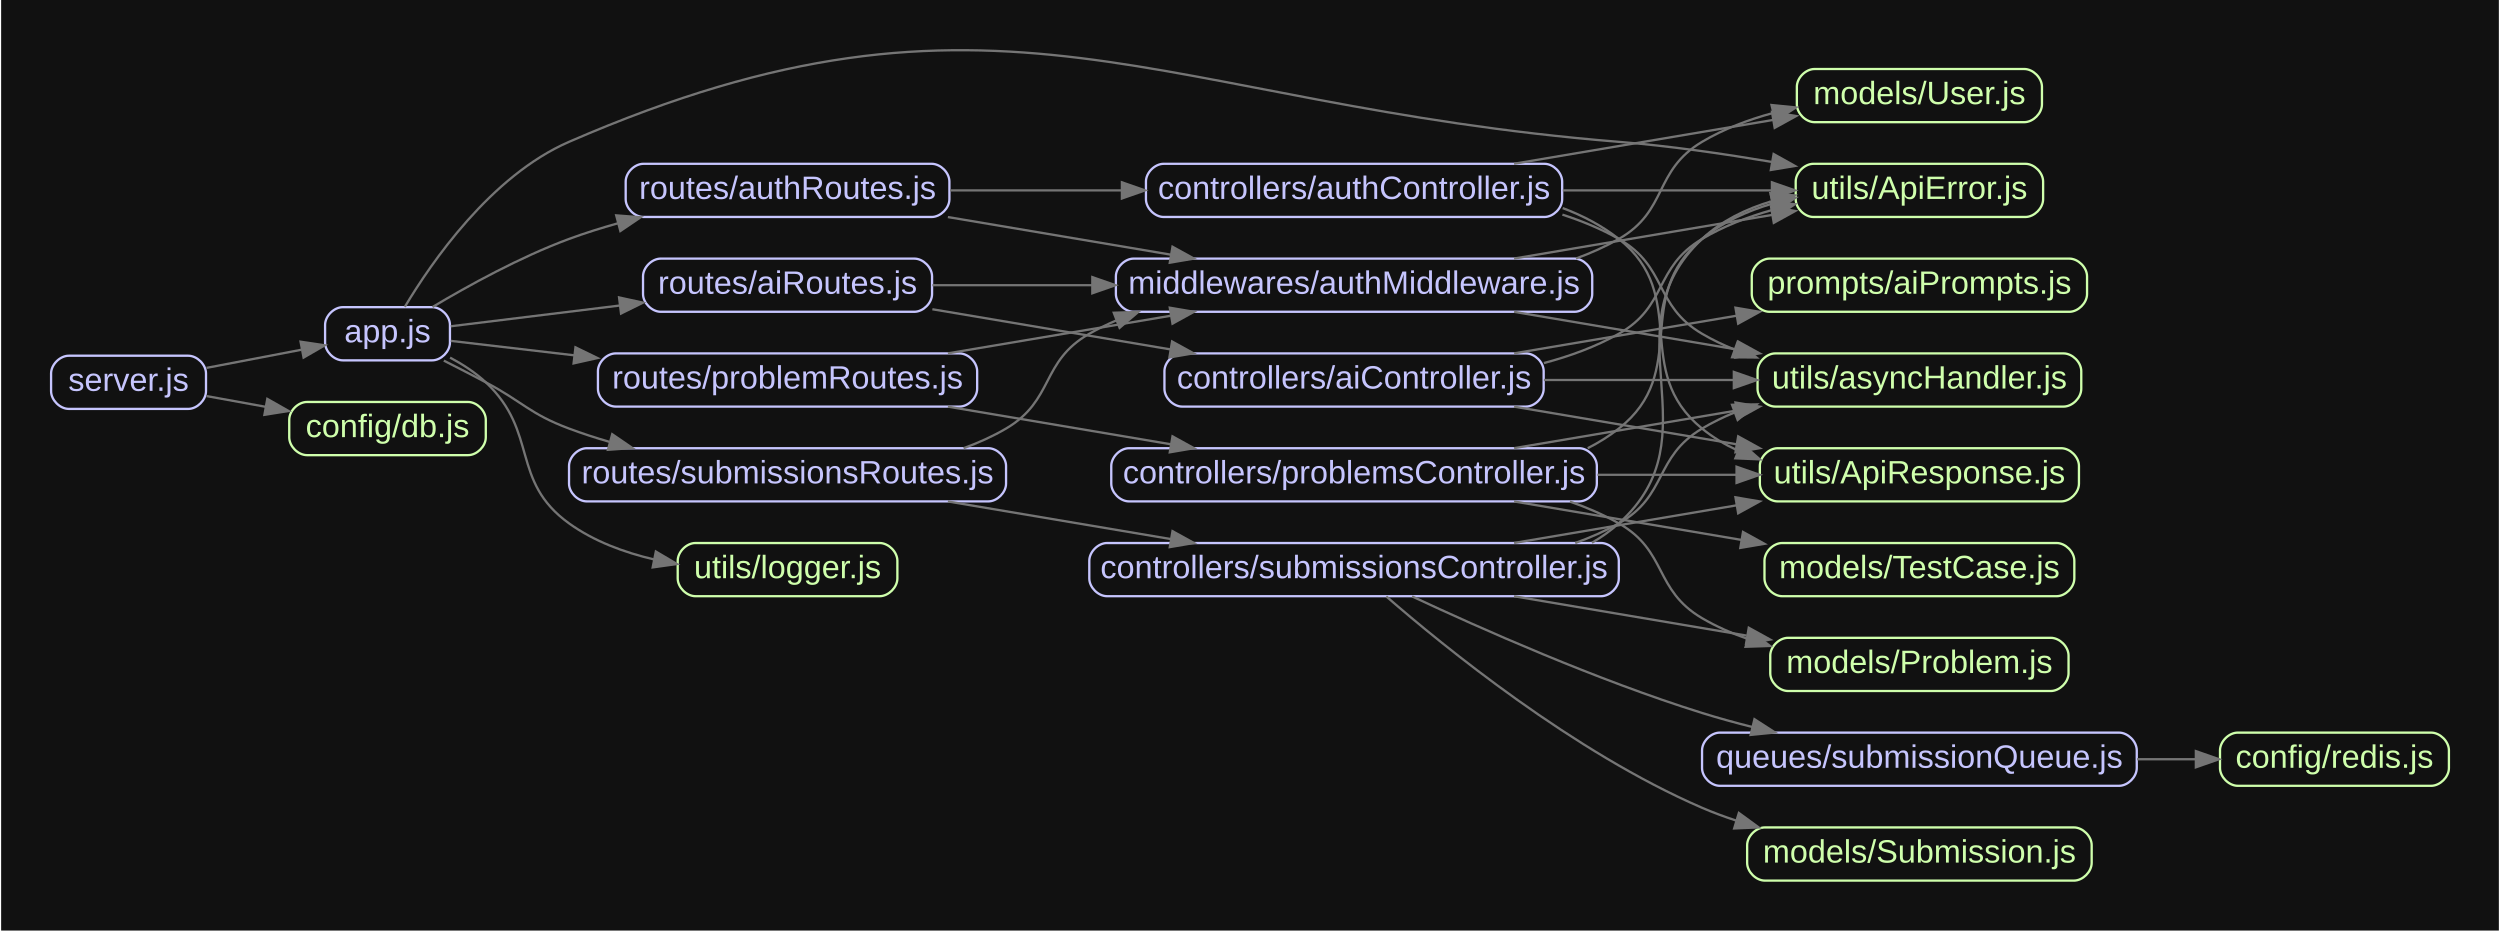
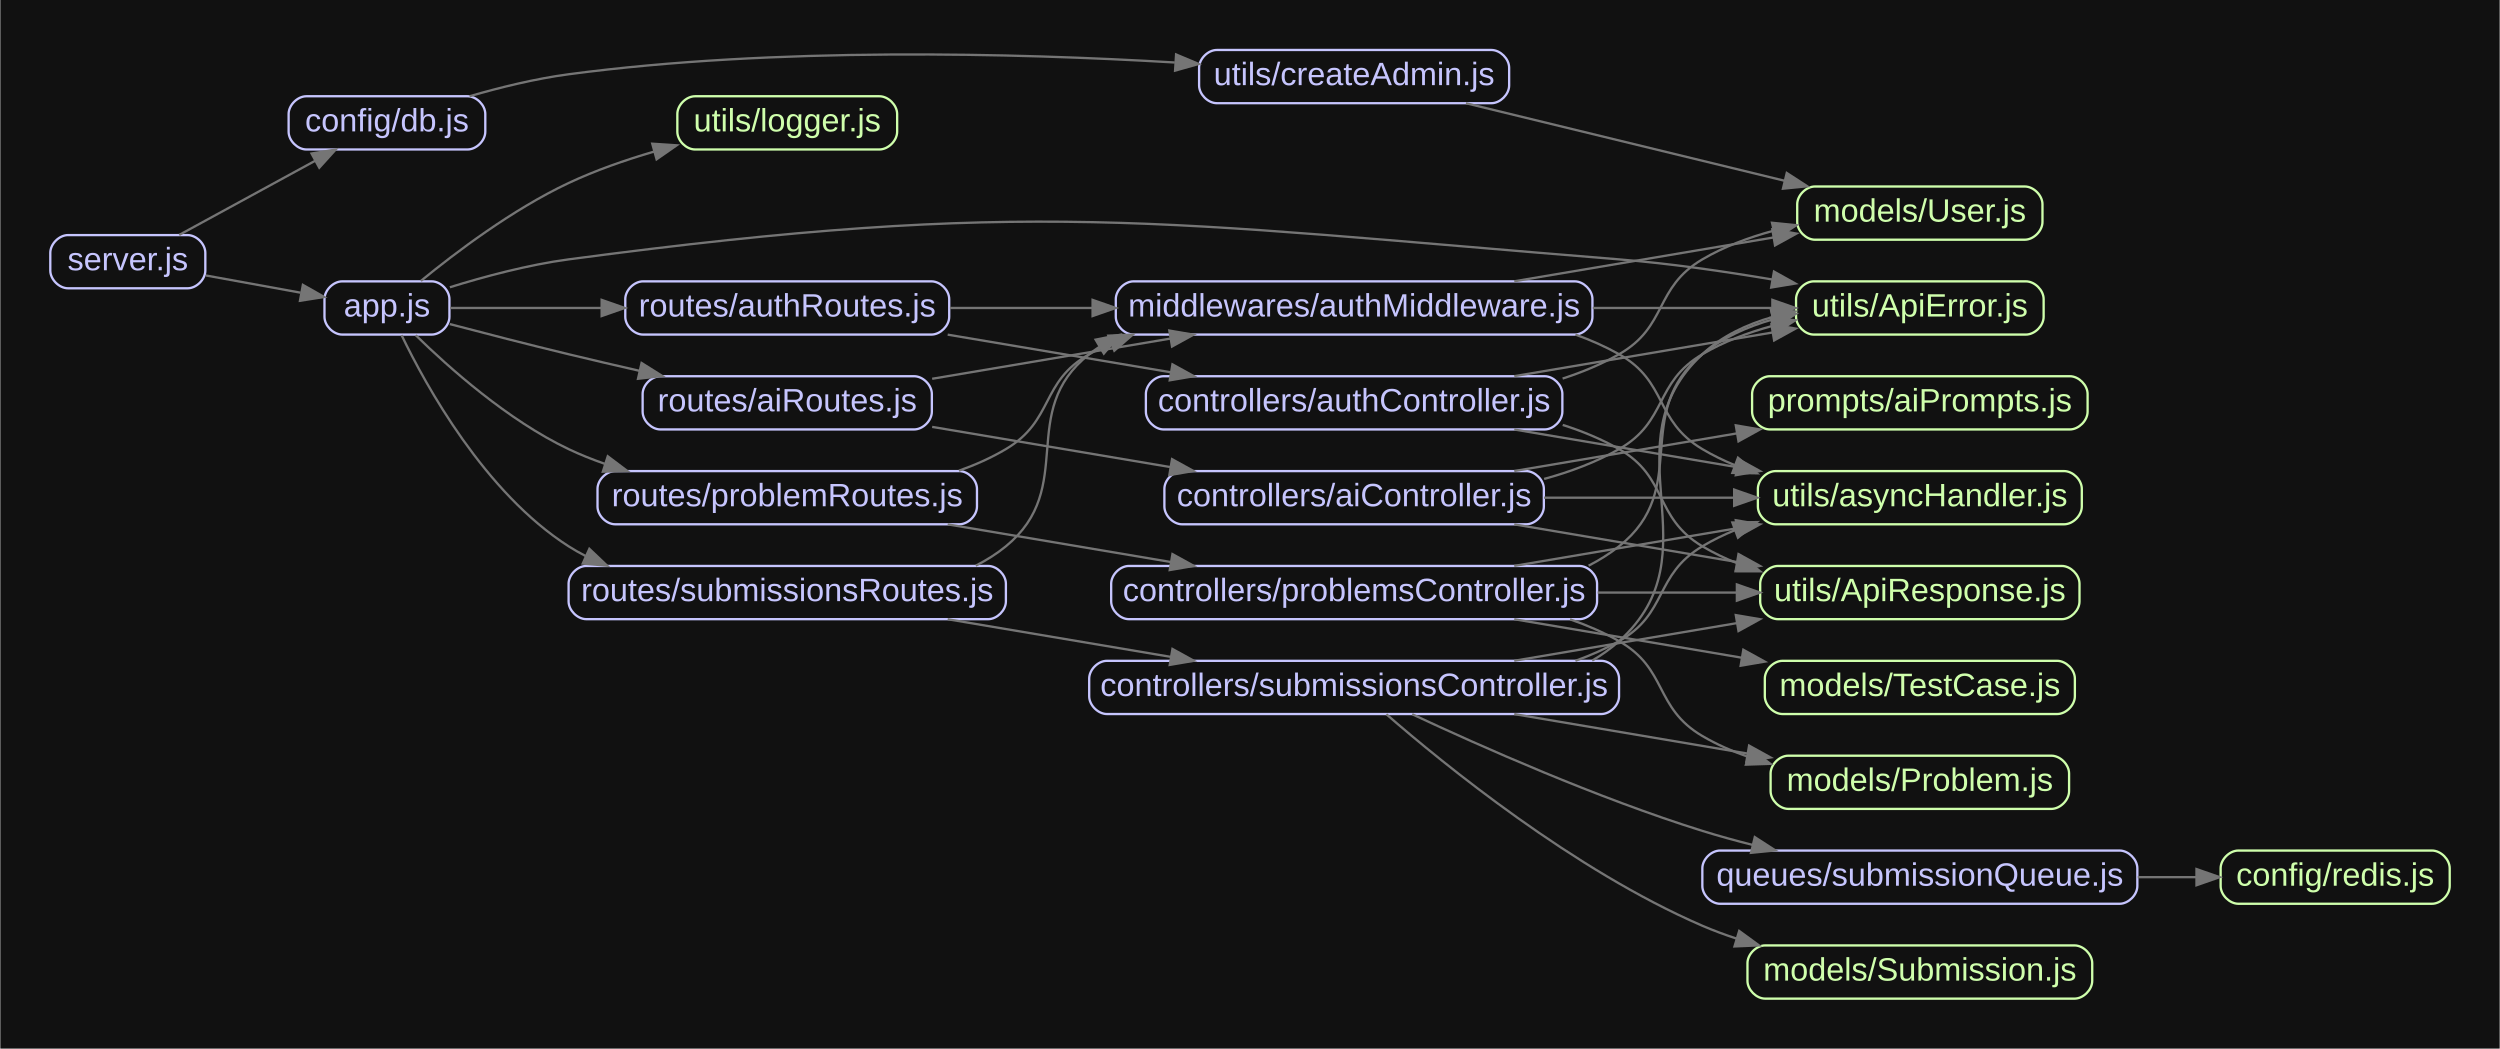
- <svg xmlns="http://www.w3.org/2000/svg" width="1080pt" height="402pt" viewBox="0.00 0.00 1080.20 402.44">
-   <g id="graph0" class="graph" transform="scale(1 1) rotate(0) translate(21.6 380.84)">
-     <polygon fill="#111111" stroke="transparent" points="-21.6,21.6 -21.6,-380.84 1058.6,-380.84 1058.6,21.6 -21.6,21.6" />
+ <svg xmlns="http://www.w3.org/2000/svg" width="1080pt" height="453pt" viewBox="0.00 0.00 1080.20 453.20">
+   <g id="graph0" class="graph" transform="scale(1 1) rotate(0) translate(21.6 431.6)">
+     <polygon fill="#111111" stroke="transparent" points="-21.6,21.6 -21.6,-431.6 1058.6,-431.6 1058.6,21.6 -21.6,21.6" />
    <g id="node1" class="node">
-       <path fill="none" stroke="#c6c5fe" d="M164.83,-248C164.83,-248 126.17,-248 126.17,-248 122.33,-248 118.5,-244.17 118.5,-240.33 118.5,-240.33 118.5,-232.67 118.5,-232.67 118.5,-228.83 122.33,-225 126.17,-225 126.17,-225 164.83,-225 164.83,-225 168.67,-225 172.5,-228.83 172.5,-232.67 172.5,-232.67 172.5,-240.33 172.5,-240.33 172.5,-244.17 168.67,-248 164.83,-248" />
-       <text text-anchor="middle" x="145.5" y="-232.8" font-family="Arial" font-size="14.00" fill="#c6c5fe">app.js</text>
+       <path fill="none" stroke="#c6c5fe" d="M164.83,-310C164.83,-310 126.17,-310 126.17,-310 122.33,-310 118.5,-306.17 118.5,-302.33 118.5,-302.33 118.5,-294.67 118.5,-294.67 118.5,-290.83 122.33,-287 126.17,-287 126.17,-287 164.83,-287 164.83,-287 168.67,-287 172.5,-290.83 172.5,-294.67 172.5,-294.67 172.5,-302.33 172.5,-302.33 172.5,-306.17 168.67,-310 164.83,-310" />
+       <text text-anchor="middle" x="145.5" y="-294.8" font-family="Arial" font-size="14.00" fill="#c6c5fe">app.js</text>
    </g>
    <g id="node2" class="node">
      <path fill="none" stroke="#c6c5fe" d="M373.33,-269C373.33,-269 263.67,-269 263.67,-269 259.83,-269 256,-265.17 256,-261.33 256,-261.33 256,-253.67 256,-253.67 256,-249.83 259.83,-246 263.67,-246 263.67,-246 373.33,-246 373.33,-246 377.17,-246 381,-249.83 381,-253.67 381,-253.67 381,-261.33 381,-261.33 381,-265.17 377.17,-269 373.33,-269" />
      <text text-anchor="middle" x="318.5" y="-253.8" font-family="Arial" font-size="14.00" fill="#c6c5fe">routes/aiRoutes.js</text>
    </g>
    <g id="edge1" class="edge">
-       <path fill="none" stroke="#757575" d="M172.84,-239.74C192.36,-242.13 219.95,-245.52 245.81,-248.7" />
-       <polygon fill="#757575" stroke="#757575" points="245.64,-252.2 255.99,-249.95 246.49,-245.25 245.64,-252.2" />
+       <path fill="none" stroke="#757575" d="M172.64,-291.54C187.64,-287.59 206.84,-282.64 224,-278.5 233.93,-276.1 244.47,-273.65 254.76,-271.3" />
+       <polygon fill="#757575" stroke="#757575" points="255.54,-274.72 264.52,-269.09 254,-267.89 255.54,-274.72" />
    </g>
    <g id="node3" class="node">
      <path fill="none" stroke="#c6c5fe" d="M380.83,-310C380.83,-310 256.17,-310 256.17,-310 252.33,-310 248.5,-306.17 248.5,-302.33 248.5,-302.33 248.5,-294.67 248.5,-294.67 248.5,-290.83 252.33,-287 256.17,-287 256.17,-287 380.83,-287 380.83,-287 384.67,-287 388.5,-290.83 388.5,-294.67 388.5,-294.67 388.5,-302.33 388.5,-302.33 388.5,-306.17 384.67,-310 380.83,-310" />
      <text text-anchor="middle" x="318.5" y="-294.8" font-family="Arial" font-size="14.00" fill="#c6c5fe">routes/authRoutes.js</text>
    </g>
    <g id="edge2" class="edge">
-       <path fill="none" stroke="#757575" d="M164.96,-248.07C180.27,-257.21 202.87,-269.7 224,-277.5 230.76,-280 237.91,-282.25 245.12,-284.27" />
-       <polygon fill="#757575" stroke="#757575" points="244.4,-287.7 254.97,-286.88 246.2,-280.93 244.4,-287.7" />
+       <path fill="none" stroke="#757575" d="M172.84,-298.5C190.47,-298.5 214.67,-298.5 238.24,-298.5" />
+       <polygon fill="#757575" stroke="#757575" points="238.28,-302 248.28,-298.5 238.28,-295 238.28,-302" />
    </g>
    <g id="node4" class="node">
      <path fill="none" stroke="#c6c5fe" d="M392.83,-228C392.83,-228 244.17,-228 244.17,-228 240.33,-228 236.5,-224.17 236.5,-220.33 236.5,-220.33 236.5,-212.67 236.5,-212.67 236.5,-208.83 240.33,-205 244.17,-205 244.17,-205 392.83,-205 392.83,-205 396.67,-205 400.5,-208.83 400.5,-212.67 400.5,-212.67 400.5,-220.33 400.5,-220.33 400.5,-224.17 396.67,-228 392.83,-228" />
      <text text-anchor="middle" x="318.5" y="-212.8" font-family="Arial" font-size="14.00" fill="#c6c5fe">routes/problemRoutes.js</text>
    </g>
    <g id="edge3" class="edge">
-       <path fill="none" stroke="#757575" d="M172.84,-233.42C187.51,-231.7 206.73,-229.46 226.35,-227.16" />
-       <polygon fill="#757575" stroke="#757575" points="226.78,-230.63 236.31,-226 225.97,-223.68 226.78,-230.63" />
+       <path fill="none" stroke="#757575" d="M157.96,-286.71C172.16,-272.8 197.71,-250 224,-237.5 228.98,-235.13 234.23,-233.03 239.61,-231.15" />
+       <polygon fill="#757575" stroke="#757575" points="240.93,-234.41 249.39,-228.03 238.79,-227.74 240.93,-234.41" />
    </g>
    <g id="node5" class="node">
      <path fill="none" stroke="#c6c5fe" d="M405.33,-187C405.33,-187 231.67,-187 231.67,-187 227.83,-187 224,-183.17 224,-179.33 224,-179.33 224,-171.67 224,-171.67 224,-167.83 227.83,-164 231.67,-164 231.67,-164 405.33,-164 405.33,-164 409.17,-164 413,-167.83 413,-171.67 413,-171.67 413,-179.33 413,-179.33 413,-183.17 409.17,-187 405.33,-187" />
      <text text-anchor="middle" x="318.5" y="-171.8" font-family="Arial" font-size="14.00" fill="#c6c5fe">routes/submissionsRoutes.js</text>
    </g>
    <g id="edge4" class="edge">
-       <path fill="none" stroke="#757575" d="M169.85,-224.88C175.79,-221.87 182.15,-218.6 188,-215.5 204.17,-206.92 206.86,-201.93 224,-195.5 229.58,-193.41 235.42,-191.51 241.36,-189.79" />
-       <polygon fill="#757575" stroke="#757575" points="242.67,-193.06 251.4,-187.07 240.83,-186.31 242.67,-193.06" />
+       <path fill="none" stroke="#757575" d="M151.82,-286.74C162.3,-265 187.79,-218.62 224,-195.5 226.35,-194 228.79,-192.61 231.3,-191.33" />
+       <polygon fill="#757575" stroke="#757575" points="232.98,-194.41 240.66,-187.11 230.11,-188.03 232.98,-194.41" />
    </g>
    <g id="node6" class="node">
      <path fill="none" stroke="#cfffac" d="M853.83,-310C853.83,-310 762.17,-310 762.17,-310 758.33,-310 754.5,-306.17 754.5,-302.33 754.5,-302.33 754.5,-294.67 754.5,-294.67 754.5,-290.83 758.33,-287 762.17,-287 762.17,-287 853.83,-287 853.83,-287 857.67,-287 861.5,-290.83 861.5,-294.67 861.5,-294.67 861.5,-302.33 861.5,-302.33 861.5,-306.17 857.67,-310 853.83,-310" />
      <text text-anchor="middle" x="808" y="-294.8" font-family="Arial" font-size="14.00" fill="#cfffac">utils/ApiError.js</text>
    </g>
    <g id="edge5" class="edge">
-       <path fill="none" stroke="#757575" d="M152.99,-248.14C164.42,-267.29 190.19,-304.81 224,-319.5 409.07,-399.9 476.88,-335.76 678,-319.5 699.67,-317.75 723.19,-314.36 744.14,-310.82" />
+       <path fill="none" stroke="#757575" d="M172.69,-307.45C187.54,-312.06 206.59,-317.18 224,-319.5 424.01,-346.12 476.88,-335.76 678,-319.5 699.67,-317.75 723.19,-314.36 744.14,-310.82" />
      <polygon fill="#757575" stroke="#757575" points="744.95,-314.23 754.2,-309.07 743.75,-307.33 744.95,-314.23" />
    </g>
    <g id="node7" class="node">
-       <path fill="none" stroke="#cfffac" d="M358.33,-146C358.33,-146 278.67,-146 278.67,-146 274.83,-146 271,-142.17 271,-138.33 271,-138.33 271,-130.67 271,-130.67 271,-126.83 274.83,-123 278.67,-123 278.67,-123 358.33,-123 358.33,-123 362.17,-123 366,-126.83 366,-130.67 366,-130.67 366,-138.33 366,-138.33 366,-142.17 362.17,-146 358.33,-146" />
-       <text text-anchor="middle" x="318.5" y="-130.8" font-family="Arial" font-size="14.00" fill="#cfffac">utils/logger.js</text>
+       <path fill="none" stroke="#cfffac" d="M358.33,-390C358.33,-390 278.67,-390 278.67,-390 274.83,-390 271,-386.17 271,-382.33 271,-382.33 271,-374.67 271,-374.67 271,-370.83 274.83,-367 278.67,-367 278.67,-367 358.33,-367 358.33,-367 362.17,-367 366,-370.83 366,-374.67 366,-374.67 366,-382.33 366,-382.33 366,-386.17 362.17,-390 358.33,-390" />
+       <text text-anchor="middle" x="318.5" y="-374.8" font-family="Arial" font-size="14.00" fill="#cfffac">utils/logger.js</text>
    </g>
    <g id="edge6" class="edge">
-       <path fill="none" stroke="#757575" d="M172.56,-226.18C178.05,-223.25 183.52,-219.7 188,-215.5 210.97,-193.97 198.46,-172.9 224,-154.5 234.73,-146.77 247.84,-141.91 260.81,-138.89" />
-       <polygon fill="#757575" stroke="#757575" points="261.54,-142.32 270.66,-136.92 260.17,-135.45 261.54,-142.32" />
-     </g>
-     <g id="node10" class="node">
+       <path fill="none" stroke="#757575" d="M160.18,-310.2C175.01,-322.34 199.81,-341.12 224,-352.5 235.55,-357.93 248.45,-362.43 260.89,-366.07" />
+       <polygon fill="#757575" stroke="#757575" points="260.16,-369.5 270.73,-368.8 262.03,-362.75 260.16,-369.5" />
+     </g>
+     <g id="node11" class="node">
      <path fill="none" stroke="#c6c5fe" d="M637.83,-228C637.83,-228 489.17,-228 489.17,-228 485.33,-228 481.5,-224.17 481.5,-220.33 481.5,-220.33 481.5,-212.67 481.5,-212.67 481.5,-208.83 485.33,-205 489.17,-205 489.17,-205 637.83,-205 637.83,-205 641.67,-205 645.5,-208.83 645.5,-212.67 645.5,-212.67 645.5,-220.33 645.5,-220.33 645.5,-224.17 641.67,-228 637.83,-228" />
      <text text-anchor="middle" x="563.5" y="-212.8" font-family="Arial" font-size="14.00" fill="#c6c5fe">controllers/aiController.js</text>
    </g>
-     <g id="edge30" class="edge">
+     <g id="edge31" class="edge">
      <path fill="none" stroke="#757575" d="M381.13,-247.1C412.35,-241.83 450.6,-235.38 483.91,-229.76" />
      <polygon fill="#757575" stroke="#757575" points="484.8,-233.16 494.08,-228.04 483.64,-226.26 484.8,-233.16" />
    </g>
-     <g id="node22" class="node">
-       <path fill="none" stroke="#c6c5fe" d="M658.83,-269C658.83,-269 468.17,-269 468.17,-269 464.33,-269 460.5,-265.17 460.5,-261.33 460.5,-261.33 460.5,-253.67 460.5,-253.67 460.5,-249.83 464.33,-246 468.17,-246 468.17,-246 658.83,-246 658.83,-246 662.67,-246 666.5,-249.83 666.5,-253.67 666.5,-253.67 666.5,-261.33 666.5,-261.33 666.5,-265.17 662.67,-269 658.83,-269" />
-       <text text-anchor="middle" x="563.5" y="-253.8" font-family="Arial" font-size="14.00" fill="#c6c5fe">middlewares/authMiddleware.js</text>
-     </g>
-     <g id="edge31" class="edge">
-       <path fill="none" stroke="#757575" d="M381.13,-257.5C402.17,-257.5 426.4,-257.5 450.16,-257.5" />
-       <polygon fill="#757575" stroke="#757575" points="450.31,-261 460.31,-257.5 450.31,-254 450.31,-261" />
-     </g>
-     <g id="node14" class="node">
-       <path fill="none" stroke="#c6c5fe" d="M645.83,-310C645.83,-310 481.17,-310 481.17,-310 477.33,-310 473.5,-306.17 473.5,-302.33 473.5,-302.33 473.5,-294.67 473.5,-294.67 473.5,-290.83 477.33,-287 481.17,-287 481.17,-287 645.83,-287 645.83,-287 649.67,-287 653.5,-290.83 653.5,-294.67 653.5,-294.67 653.5,-302.33 653.5,-302.33 653.5,-306.17 649.67,-310 645.83,-310" />
-       <text text-anchor="middle" x="563.5" y="-294.8" font-family="Arial" font-size="14.00" fill="#c6c5fe">controllers/authController.js</text>
+     <g id="node23" class="node">
+       <path fill="none" stroke="#c6c5fe" d="M658.83,-310C658.83,-310 468.17,-310 468.17,-310 464.33,-310 460.5,-306.17 460.5,-302.33 460.5,-302.33 460.5,-294.67 460.5,-294.67 460.5,-290.83 464.33,-287 468.17,-287 468.17,-287 658.83,-287 658.83,-287 662.67,-287 666.5,-290.83 666.5,-294.67 666.5,-294.67 666.5,-302.33 666.5,-302.33 666.5,-306.17 662.67,-310 658.83,-310" />
+       <text text-anchor="middle" x="563.5" y="-294.8" font-family="Arial" font-size="14.00" fill="#c6c5fe">middlewares/authMiddleware.js</text>
    </g>
    <g id="edge32" class="edge">
-       <path fill="none" stroke="#757575" d="M388.81,-298.5C411.86,-298.5 438.02,-298.5 462.9,-298.5" />
-       <polygon fill="#757575" stroke="#757575" points="463.1,-302 473.1,-298.5 463.1,-295 463.1,-302" />
+       <path fill="none" stroke="#757575" d="M381.13,-267.9C412.35,-273.17 450.6,-279.62 483.91,-285.24" />
+       <polygon fill="#757575" stroke="#757575" points="483.64,-288.74 494.08,-286.96 484.8,-281.84 483.64,-288.74" />
+     </g>
+     <g id="node15" class="node">
+       <path fill="none" stroke="#c6c5fe" d="M645.83,-269C645.83,-269 481.17,-269 481.17,-269 477.33,-269 473.5,-265.17 473.5,-261.33 473.5,-261.33 473.5,-253.67 473.5,-253.67 473.5,-249.83 477.33,-246 481.17,-246 481.17,-246 645.83,-246 645.83,-246 649.67,-246 653.5,-249.83 653.5,-253.67 653.5,-253.67 653.5,-261.33 653.5,-261.33 653.5,-265.17 649.67,-269 645.83,-269" />
+       <text text-anchor="middle" x="563.5" y="-253.8" font-family="Arial" font-size="14.00" fill="#c6c5fe">controllers/authController.js</text>
    </g>
    <g id="edge33" class="edge">
      <path fill="none" stroke="#757575" d="M387.84,-286.97C417.86,-281.9 453.27,-275.93 484.34,-270.69" />
      <polygon fill="#757575" stroke="#757575" points="484.98,-274.13 494.26,-269.01 483.81,-267.23 484.98,-274.13" />
    </g>
-     <g id="node16" class="node">
+     <g id="edge34" class="edge">
+       <path fill="none" stroke="#757575" d="M388.81,-298.5C407.98,-298.5 429.28,-298.5 450.23,-298.5" />
+       <polygon fill="#757575" stroke="#757575" points="450.46,-302 460.46,-298.5 450.46,-295 450.46,-302" />
+     </g>
+     <g id="node17" class="node">
      <path fill="none" stroke="#c6c5fe" d="M660.83,-187C660.83,-187 466.17,-187 466.17,-187 462.33,-187 458.5,-183.17 458.5,-179.33 458.5,-179.33 458.5,-171.67 458.5,-171.67 458.5,-167.83 462.33,-164 466.17,-164 466.17,-164 660.83,-164 660.83,-164 664.67,-164 668.5,-167.83 668.5,-171.67 668.5,-171.67 668.5,-179.33 668.5,-179.33 668.5,-183.17 664.67,-187 660.83,-187" />
      <text text-anchor="middle" x="563.5" y="-171.8" font-family="Arial" font-size="14.00" fill="#c6c5fe">controllers/problemsController.js</text>
    </g>
-     <g id="edge34" class="edge">
+     <g id="edge35" class="edge">
      <path fill="none" stroke="#757575" d="M387.84,-204.97C417.86,-199.9 453.27,-193.93 484.34,-188.69" />
      <polygon fill="#757575" stroke="#757575" points="484.98,-192.13 494.26,-187.01 483.81,-185.23 484.98,-192.13" />
    </g>
-     <g id="edge35" class="edge">
-       <path fill="none" stroke="#757575" d="M387.84,-228.03C417.86,-233.1 453.27,-239.07 484.34,-244.31" />
-       <polygon fill="#757575" stroke="#757575" points="483.81,-247.77 494.26,-245.99 484.98,-240.87 483.81,-247.77" />
-     </g>
-     <g id="node19" class="node">
+     <g id="edge36" class="edge">
+       <path fill="none" stroke="#757575" d="M392.71,-228.17C399.81,-230.69 406.7,-233.76 413,-237.5 433.85,-249.88 427.86,-266.61 449,-278.5 452.06,-280.22 455.23,-281.8 458.48,-283.24" />
+       <polygon fill="#757575" stroke="#757575" points="457.27,-286.53 467.85,-286.99 459.86,-280.03 457.27,-286.53" />
+     </g>
+     <g id="node20" class="node">
      <path fill="none" stroke="#c6c5fe" d="M670.33,-146C670.33,-146 456.67,-146 456.67,-146 452.83,-146 449,-142.17 449,-138.33 449,-138.33 449,-130.67 449,-130.67 449,-126.83 452.83,-123 456.67,-123 456.67,-123 670.33,-123 670.33,-123 674.17,-123 678,-126.83 678,-130.67 678,-130.67 678,-138.33 678,-138.33 678,-142.17 674.17,-146 670.33,-146" />
      <text text-anchor="middle" x="563.5" y="-130.8" font-family="Arial" font-size="14.00" fill="#c6c5fe">controllers/submissionsController.js</text>
    </g>
-     <g id="edge36" class="edge">
+     <g id="edge37" class="edge">
      <path fill="none" stroke="#757575" d="M387.84,-163.97C417.86,-158.9 453.27,-152.93 484.34,-147.69" />
      <polygon fill="#757575" stroke="#757575" points="484.98,-151.13 494.26,-146.01 483.81,-144.23 484.98,-151.13" />
    </g>
-     <g id="edge37" class="edge">
-       <path fill="none" stroke="#757575" d="M394.63,-187.01C401.05,-189.34 407.27,-192.14 413,-195.5 433.92,-207.77 427.91,-224.52 449,-236.5 452.72,-238.62 456.62,-240.52 460.63,-242.25" />
-       <polygon fill="#757575" stroke="#757575" points="459.58,-245.59 470.16,-245.93 462.1,-239.06 459.58,-245.59" />
+     <g id="edge38" class="edge">
+       <path fill="none" stroke="#757575" d="M399.99,-187.14C404.63,-189.48 409.02,-192.24 413,-195.5 444.11,-220.97 417.43,-253.59 449,-278.5 450.4,-279.61 451.85,-280.66 453.33,-281.67" />
+       <polygon fill="#757575" stroke="#757575" points="451.77,-284.81 462.16,-286.88 455.33,-278.78 451.77,-284.81" />
    </g>
    <g id="node8" class="node">
-       <path fill="none" stroke="#cfffac" d="M180.33,-207C180.33,-207 110.67,-207 110.67,-207 106.83,-207 103,-203.17 103,-199.33 103,-199.33 103,-191.67 103,-191.67 103,-187.83 106.83,-184 110.67,-184 110.67,-184 180.33,-184 180.33,-184 184.17,-184 188,-187.83 188,-191.67 188,-191.67 188,-199.33 188,-199.33 188,-203.17 184.17,-207 180.33,-207" />
-       <text text-anchor="middle" x="145.5" y="-191.8" font-family="Arial" font-size="14.00" fill="#cfffac">config/db.js</text>
+       <path fill="none" stroke="#c6c5fe" d="M180.33,-390C180.33,-390 110.67,-390 110.67,-390 106.83,-390 103,-386.17 103,-382.33 103,-382.33 103,-374.67 103,-374.67 103,-370.83 106.83,-367 110.67,-367 110.67,-367 180.33,-367 180.33,-367 184.17,-367 188,-370.83 188,-374.67 188,-374.67 188,-382.33 188,-382.33 188,-386.17 184.17,-390 180.33,-390" />
+       <text text-anchor="middle" x="145.5" y="-374.8" font-family="Arial" font-size="14.00" fill="#c6c5fe">config/db.js</text>
    </g>
    <g id="node9" class="node">
+       <path fill="none" stroke="#c6c5fe" d="M622.83,-410C622.83,-410 504.17,-410 504.17,-410 500.33,-410 496.5,-406.17 496.5,-402.33 496.5,-402.33 496.5,-394.67 496.5,-394.67 496.5,-390.83 500.33,-387 504.17,-387 504.17,-387 622.83,-387 622.83,-387 626.67,-387 630.5,-390.83 630.5,-394.67 630.5,-394.67 630.5,-402.33 630.5,-402.33 630.5,-406.17 626.67,-410 622.83,-410" />
+       <text text-anchor="middle" x="563.5" y="-394.8" font-family="Arial" font-size="14.00" fill="#c6c5fe">utils/createAdmin.js</text>
+     </g>
+     <g id="edge7" class="edge">
+       <path fill="none" stroke="#757575" d="M181.21,-390.01C194.44,-393.84 209.77,-397.61 224,-399.5 313.35,-411.39 417.14,-408.67 486,-404.59" />
+       <polygon fill="#757575" stroke="#757575" points="486.55,-408.06 496.32,-403.95 486.12,-401.07 486.55,-408.06" />
+     </g>
+     <g id="node16" class="node">
+       <path fill="none" stroke="#cfffac" d="M853.33,-351C853.33,-351 762.67,-351 762.67,-351 758.83,-351 755,-347.17 755,-343.33 755,-343.33 755,-335.67 755,-335.67 755,-331.83 758.83,-328 762.67,-328 762.67,-328 853.33,-328 853.33,-328 857.17,-328 861,-331.83 861,-335.67 861,-335.67 861,-343.33 861,-343.33 861,-347.17 857.17,-351 853.33,-351" />
+       <text text-anchor="middle" x="808" y="-335.8" font-family="Arial" font-size="14.00" fill="#cfffac">models/User.js</text>
+     </g>
+     <g id="edge41" class="edge">
+       <path fill="none" stroke="#757575" d="M611.83,-386.98C651.26,-377.39 707.56,-363.69 749.56,-353.47" />
+       <polygon fill="#757575" stroke="#757575" points="750.48,-356.85 759.37,-351.09 748.83,-350.05 750.48,-356.85" />
+     </g>
+     <g id="node10" class="node">
      <path fill="none" stroke="#cfffac" d="M1029.33,-64C1029.33,-64 945.67,-64 945.67,-64 941.83,-64 938,-60.17 938,-56.33 938,-56.33 938,-48.67 938,-48.67 938,-44.83 941.83,-41 945.67,-41 945.67,-41 1029.33,-41 1029.33,-41 1033.17,-41 1037,-44.83 1037,-48.67 1037,-48.67 1037,-56.33 1037,-56.33 1037,-60.17 1033.17,-64 1029.33,-64" />
      <text text-anchor="middle" x="987.5" y="-48.8" font-family="Arial" font-size="14.00" fill="#cfffac">config/redis.js</text>
    </g>
-     <g id="edge8" class="edge">
-       <path fill="none" stroke="#757575" d="M645.61,-223.83C656.92,-226.82 668.06,-230.91 678,-236.5 699.14,-248.39 693.15,-265.11 714,-277.5 723.26,-283 733.82,-287.06 744.43,-290.06" />
-       <polygon fill="#757575" stroke="#757575" points="743.59,-293.46 754.14,-292.53 745.31,-286.68 743.59,-293.46" />
-     </g>
-     <g id="node11" class="node">
+     <g id="edge9" class="edge">
+       <path fill="none" stroke="#757575" d="M645.62,-224.61C656.93,-227.69 668.07,-231.86 678,-237.5 699.09,-249.48 693.09,-266.22 714,-278.5 723.17,-283.89 733.62,-287.83 744.11,-290.71" />
+       <polygon fill="#757575" stroke="#757575" points="743.61,-294.19 754.15,-293.17 745.27,-287.39 743.61,-294.19" />
+     </g>
+     <g id="node12" class="node">
      <path fill="none" stroke="#cfffac" d="M872.83,-269C872.83,-269 743.17,-269 743.17,-269 739.33,-269 735.5,-265.17 735.5,-261.33 735.5,-261.33 735.5,-253.67 735.5,-253.67 735.5,-249.83 739.33,-246 743.17,-246 743.17,-246 872.83,-246 872.83,-246 876.67,-246 880.5,-249.83 880.5,-253.67 880.5,-253.67 880.5,-261.33 880.5,-261.33 880.5,-265.17 876.67,-269 872.83,-269" />
      <text text-anchor="middle" x="808" y="-253.8" font-family="Arial" font-size="14.00" fill="#cfffac">prompts/aiPrompts.js</text>
    </g>
-     <g id="edge7" class="edge">
+     <g id="edge8" class="edge">
      <path fill="none" stroke="#757575" d="M632.7,-228.03C662.65,-233.1 698,-239.07 729,-244.31" />
      <polygon fill="#757575" stroke="#757575" points="728.45,-247.77 738.9,-245.99 729.62,-240.87 728.45,-247.77" />
    </g>
-     <g id="node12" class="node">
+     <g id="node13" class="node">
      <path fill="none" stroke="#cfffac" d="M869.33,-187C869.33,-187 746.67,-187 746.67,-187 742.83,-187 739,-183.17 739,-179.33 739,-179.33 739,-171.67 739,-171.67 739,-167.83 742.83,-164 746.67,-164 746.67,-164 869.33,-164 869.33,-164 873.17,-164 877,-167.83 877,-171.67 877,-171.67 877,-179.33 877,-179.33 877,-183.17 873.17,-187 869.33,-187" />
      <text text-anchor="middle" x="808" y="-171.8" font-family="Arial" font-size="14.00" fill="#cfffac">utils/ApiResponse.js</text>
    </g>
-     <g id="edge9" class="edge">
+     <g id="edge10" class="edge">
      <path fill="none" stroke="#757575" d="M632.7,-204.97C662.65,-199.9 698,-193.93 729,-188.69" />
      <polygon fill="#757575" stroke="#757575" points="729.62,-192.13 738.9,-187.01 728.45,-185.23 729.62,-192.13" />
    </g>
-     <g id="node13" class="node">
+     <g id="node14" class="node">
      <path fill="none" stroke="#cfffac" d="M870.33,-228C870.33,-228 745.67,-228 745.67,-228 741.83,-228 738,-224.17 738,-220.33 738,-220.33 738,-212.67 738,-212.67 738,-208.83 741.83,-205 745.67,-205 745.67,-205 870.33,-205 870.33,-205 874.17,-205 878,-208.83 878,-212.67 878,-212.67 878,-220.33 878,-220.33 878,-224.17 874.17,-228 870.33,-228" />
      <text text-anchor="middle" x="808" y="-212.8" font-family="Arial" font-size="14.00" fill="#cfffac">utils/asyncHandler.js</text>
    </g>
-     <g id="edge10" class="edge">
+     <g id="edge11" class="edge">
      <path fill="none" stroke="#757575" d="M645.59,-216.5C671.96,-216.5 701.2,-216.5 727.46,-216.5" />
      <polygon fill="#757575" stroke="#757575" points="727.75,-220 737.75,-216.5 727.75,-213 727.75,-220" />
    </g>
+     <g id="edge13" class="edge">
+       <path fill="none" stroke="#757575" d="M632.7,-269.03C667.76,-274.96 710.19,-282.13 744.42,-287.92" />
+       <polygon fill="#757575" stroke="#757575" points="743.85,-291.37 754.3,-289.59 745.02,-284.47 743.85,-291.37" />
+     </g>
+     <g id="edge14" class="edge">
+       <path fill="none" stroke="#757575" d="M653.65,-247.95C662.17,-245.24 670.44,-241.81 678,-237.5 699.36,-225.32 692.88,-208.08 714,-195.5 718.79,-192.65 723.93,-190.2 729.25,-188.1" />
+       <polygon fill="#757575" stroke="#757575" points="730.71,-191.3 738.98,-184.68 728.39,-184.7 730.71,-191.3" />
+     </g>
+     <g id="edge15" class="edge">
+       <path fill="none" stroke="#757575" d="M632.7,-245.97C662.65,-240.9 698,-234.93 729,-229.69" />
+       <polygon fill="#757575" stroke="#757575" points="729.62,-233.13 738.9,-228.01 728.45,-226.23 729.62,-233.13" />
+     </g>
    <g id="edge12" class="edge">
-       <path fill="none" stroke="#757575" d="M653.76,-298.5C683.7,-298.5 716.44,-298.5 743.94,-298.5" />
-       <polygon fill="#757575" stroke="#757575" points="744.21,-302 754.21,-298.5 744.21,-295 744.21,-302" />
-     </g>
-     <g id="edge13" class="edge">
-       <path fill="none" stroke="#757575" d="M653.74,-290.85C662.48,-287.57 670.77,-283.22 678,-277.5 709.2,-252.78 683.16,-220.67 714,-195.5 718.67,-191.69 723.9,-188.56 729.44,-185.99" />
-       <polygon fill="#757575" stroke="#757575" points="731.01,-189.13 739,-182.18 728.41,-182.63 731.01,-189.13" />
-     </g>
-     <g id="edge14" class="edge">
-       <path fill="none" stroke="#757575" d="M653.61,-288.01C662.14,-285.25 670.42,-281.81 678,-277.5 699.09,-265.52 693.09,-248.78 714,-236.5 718.43,-233.9 723.15,-231.64 728.03,-229.67" />
-       <polygon fill="#757575" stroke="#757575" points="729.35,-232.91 737.57,-226.23 726.98,-226.33 729.35,-232.91" />
-     </g>
-     <g id="node15" class="node">
-       <path fill="none" stroke="#cfffac" d="M853.33,-351C853.33,-351 762.67,-351 762.67,-351 758.83,-351 755,-347.17 755,-343.33 755,-343.33 755,-335.67 755,-335.67 755,-331.83 758.83,-328 762.67,-328 762.67,-328 853.33,-328 853.33,-328 857.17,-328 861,-331.83 861,-335.67 861,-335.67 861,-343.33 861,-343.33 861,-347.17 857.17,-351 853.33,-351" />
-       <text text-anchor="middle" x="808" y="-335.8" font-family="Arial" font-size="14.00" fill="#cfffac">models/User.js</text>
-     </g>
-     <g id="edge11" class="edge">
+       <path fill="none" stroke="#757575" d="M653.61,-267.99C662.14,-270.75 670.42,-274.19 678,-278.5 699.09,-290.48 693.09,-307.22 714,-319.5 723.38,-325.01 734.08,-329 744.81,-331.9" />
+       <polygon fill="#757575" stroke="#757575" points="744.09,-335.33 754.64,-334.27 745.73,-328.53 744.09,-335.33" />
+     </g>
+     <g id="edge18" class="edge">
+       <path fill="none" stroke="#757575" d="M664.84,-187.12C669.49,-189.5 673.92,-192.28 678,-195.5 709.57,-220.41 682.9,-253.01 714,-278.5 722.79,-285.71 733.58,-290.48 744.65,-293.62" />
+       <polygon fill="#757575" stroke="#757575" points="743.88,-297.03 754.42,-295.97 745.51,-290.22 743.88,-297.03" />
+     </g>
+     <g id="edge19" class="edge">
+       <path fill="none" stroke="#757575" d="M668.75,-175.5C688.88,-175.5 709.65,-175.5 728.78,-175.5" />
+       <polygon fill="#757575" stroke="#757575" points="728.92,-179 738.92,-175.5 728.92,-172 728.92,-179" />
+     </g>
+     <g id="edge20" class="edge">
+       <path fill="none" stroke="#757575" d="M632.7,-187.03C662.65,-192.1 698,-198.07 729,-203.31" />
+       <polygon fill="#757575" stroke="#757575" points="728.45,-206.77 738.9,-204.99 729.62,-199.87 728.45,-206.77" />
+     </g>
+     <g id="node18" class="node">
+       <path fill="none" stroke="#cfffac" d="M864.83,-105C864.83,-105 751.17,-105 751.17,-105 747.33,-105 743.5,-101.17 743.5,-97.33 743.5,-97.33 743.5,-89.67 743.5,-89.67 743.5,-85.83 747.33,-82 751.17,-82 751.17,-82 864.83,-82 864.83,-82 868.67,-82 872.5,-85.83 872.5,-89.67 872.5,-89.67 872.5,-97.33 872.5,-97.33 872.5,-101.17 868.67,-105 864.83,-105" />
+       <text text-anchor="middle" x="808" y="-89.8" font-family="Arial" font-size="14.00" fill="#cfffac">models/Problem.js</text>
+     </g>
+     <g id="edge16" class="edge">
+       <path fill="none" stroke="#757575" d="M656.84,-163.93C664.22,-161.37 671.38,-158.26 678,-154.5 699.09,-142.52 693.09,-125.78 714,-113.5 720.17,-109.88 726.91,-106.91 733.86,-104.47" />
+       <polygon fill="#757575" stroke="#757575" points="734.93,-107.81 743.42,-101.48 732.83,-101.13 734.93,-107.81" />
+     </g>
+     <g id="node19" class="node">
+       <path fill="none" stroke="#cfffac" d="M867.33,-146C867.33,-146 748.67,-146 748.67,-146 744.83,-146 741,-142.17 741,-138.33 741,-138.33 741,-130.67 741,-130.67 741,-126.83 744.83,-123 748.67,-123 748.67,-123 867.33,-123 867.33,-123 871.17,-123 875,-126.83 875,-130.67 875,-130.67 875,-138.33 875,-138.33 875,-142.17 871.17,-146 867.33,-146" />
+       <text text-anchor="middle" x="808" y="-130.8" font-family="Arial" font-size="14.00" fill="#cfffac">models/TestCase.js</text>
+     </g>
+     <g id="edge17" class="edge">
+       <path fill="none" stroke="#757575" d="M632.7,-163.97C663.29,-158.8 699.49,-152.68 730.95,-147.36" />
+       <polygon fill="#757575" stroke="#757575" points="731.71,-150.78 740.99,-145.66 730.55,-143.88 731.71,-150.78" />
+     </g>
+     <g id="edge24" class="edge">
+       <path fill="none" stroke="#757575" d="M666.39,-146.1C670.52,-148.51 674.43,-151.29 678,-154.5 720.71,-192.83 672.01,-239.38 714,-278.5 722.41,-286.34 733.12,-291.39 744.27,-294.59" />
+       <polygon fill="#757575" stroke="#757575" points="743.58,-298.03 754.12,-296.96 745.21,-291.22 743.58,-298.03" />
+     </g>
+     <g id="edge25" class="edge">
+       <path fill="none" stroke="#757575" d="M632.7,-146.03C662.65,-151.1 698,-157.07 729,-162.31" />
+       <polygon fill="#757575" stroke="#757575" points="728.45,-165.77 738.9,-163.99 729.62,-158.87 728.45,-165.77" />
+     </g>
+     <g id="edge26" class="edge">
+       <path fill="none" stroke="#757575" d="M659.15,-146.01C665.71,-148.36 672.07,-151.17 678,-154.5 699.14,-166.39 693.15,-183.11 714,-195.5 718.42,-198.13 723.14,-200.43 728.02,-202.44" />
+       <polygon fill="#757575" stroke="#757575" points="726.97,-205.78 737.56,-205.96 729.4,-199.22 726.97,-205.78" />
+     </g>
+     <g id="edge21" class="edge">
+       <path fill="none" stroke="#757575" d="M632.7,-122.97C664.04,-117.67 701.29,-111.37 733.28,-105.96" />
+       <polygon fill="#757575" stroke="#757575" points="734.2,-109.36 743.47,-104.24 733.03,-102.46 734.2,-109.36" />
+     </g>
+     <g id="node21" class="node">
+       <path fill="none" stroke="#cfffac" d="M874.83,-23C874.83,-23 741.17,-23 741.17,-23 737.33,-23 733.5,-19.17 733.5,-15.33 733.5,-15.33 733.5,-7.67 733.5,-7.67 733.5,-3.83 737.33,0 741.17,0 741.17,0 874.83,0 874.83,0 878.67,0 882.5,-3.83 882.5,-7.67 882.5,-7.67 882.5,-15.33 882.5,-15.33 882.5,-19.17 878.67,-23 874.83,-23" />
+       <text text-anchor="middle" x="808" y="-7.8" font-family="Arial" font-size="14.00" fill="#cfffac">models/Submission.js</text>
+     </g>
+     <g id="edge22" class="edge">
+       <path fill="none" stroke="#757575" d="M577.44,-122.9C602.13,-101.43 658.44,-55.49 714,-31.5 718.71,-29.47 723.65,-27.63 728.69,-25.98" />
+       <polygon fill="#757575" stroke="#757575" points="729.92,-29.26 738.48,-23.01 727.89,-22.56 729.92,-29.26" />
+     </g>
+     <g id="node22" class="node">
+       <path fill="none" stroke="#c6c5fe" d="M894.33,-64C894.33,-64 721.67,-64 721.67,-64 717.83,-64 714,-60.17 714,-56.33 714,-56.33 714,-48.67 714,-48.67 714,-44.83 717.83,-41 721.67,-41 721.67,-41 894.33,-41 894.33,-41 898.17,-41 902,-44.83 902,-48.67 902,-48.67 902,-56.33 902,-56.33 902,-60.17 898.17,-64 894.33,-64" />
+       <text text-anchor="middle" x="808" y="-48.8" font-family="Arial" font-size="14.00" fill="#c6c5fe">queues/submissionQueue.js</text>
+     </g>
+     <g id="edge23" class="edge">
+       <path fill="none" stroke="#757575" d="M588.6,-122.91C617.74,-109.27 668.54,-86.69 714,-72.5 721.02,-70.31 728.4,-68.28 735.82,-66.41" />
+       <polygon fill="#757575" stroke="#757575" points="736.66,-69.81 745.56,-64.06 735.02,-63.01 736.66,-69.81" />
+     </g>
+     <g id="edge30" class="edge">
+       <path fill="none" stroke="#757575" d="M902.17,-52.5C910.76,-52.5 919.3,-52.5 927.46,-52.5" />
+       <polygon fill="#757575" stroke="#757575" points="927.56,-56 937.56,-52.5 927.56,-49 927.56,-56" />
+     </g>
+     <g id="edge28" class="edge">
+       <path fill="none" stroke="#757575" d="M666.64,-298.5C692.91,-298.5 720.41,-298.5 744.04,-298.5" />
+       <polygon fill="#757575" stroke="#757575" points="744.25,-302 754.25,-298.5 744.25,-295 744.25,-302" />
+     </g>
+     <g id="edge29" class="edge">
+       <path fill="none" stroke="#757575" d="M659.15,-286.99C665.71,-284.64 672.07,-281.83 678,-278.5 699.14,-266.61 693.15,-249.89 714,-237.5 718.42,-234.87 723.14,-232.57 728.02,-230.56" />
+       <polygon fill="#757575" stroke="#757575" points="729.4,-233.78 737.56,-227.04 726.97,-227.22 729.4,-233.78" />
+     </g>
+     <g id="edge27" class="edge">
      <path fill="none" stroke="#757575" d="M632.7,-310.03C667.89,-315.98 710.5,-323.19 744.79,-328.98" />
      <polygon fill="#757575" stroke="#757575" points="744.24,-332.44 754.68,-330.65 745.41,-325.54 744.24,-332.44" />
    </g>
-     <g id="edge17" class="edge">
-       <path fill="none" stroke="#757575" d="M664.55,-187.01C669.31,-189.41 673.83,-192.23 678,-195.5 709.3,-220.08 683.29,-252.18 714,-277.5 722.79,-284.75 733.58,-289.62 744.65,-292.86" />
-       <polygon fill="#757575" stroke="#757575" points="743.86,-296.27 754.42,-295.32 745.57,-289.48 743.86,-296.27" />
-     </g>
-     <g id="edge18" class="edge">
-       <path fill="none" stroke="#757575" d="M668.75,-175.5C688.88,-175.5 709.65,-175.5 728.78,-175.5" />
-       <polygon fill="#757575" stroke="#757575" points="728.92,-179 738.92,-175.5 728.92,-172 728.92,-179" />
-     </g>
-     <g id="edge19" class="edge">
-       <path fill="none" stroke="#757575" d="M632.7,-187.03C662.65,-192.1 698,-198.07 729,-203.31" />
-       <polygon fill="#757575" stroke="#757575" points="728.45,-206.77 738.9,-204.99 729.62,-199.87 728.45,-206.77" />
-     </g>
-     <g id="node17" class="node">
-       <path fill="none" stroke="#cfffac" d="M864.83,-105C864.83,-105 751.17,-105 751.17,-105 747.33,-105 743.5,-101.17 743.5,-97.33 743.5,-97.33 743.5,-89.67 743.5,-89.67 743.5,-85.83 747.33,-82 751.17,-82 751.17,-82 864.83,-82 864.83,-82 868.67,-82 872.5,-85.83 872.5,-89.67 872.5,-89.67 872.5,-97.33 872.5,-97.33 872.5,-101.17 868.67,-105 864.83,-105" />
-       <text text-anchor="middle" x="808" y="-89.8" font-family="Arial" font-size="14.00" fill="#cfffac">models/Problem.js</text>
-     </g>
-     <g id="edge15" class="edge">
-       <path fill="none" stroke="#757575" d="M656.84,-163.93C664.22,-161.37 671.38,-158.26 678,-154.5 699.09,-142.52 693.09,-125.78 714,-113.5 720.17,-109.88 726.91,-106.91 733.86,-104.47" />
-       <polygon fill="#757575" stroke="#757575" points="734.93,-107.81 743.42,-101.48 732.83,-101.13 734.93,-107.81" />
-     </g>
-     <g id="node18" class="node">
-       <path fill="none" stroke="#cfffac" d="M867.33,-146C867.33,-146 748.67,-146 748.67,-146 744.83,-146 741,-142.17 741,-138.33 741,-138.33 741,-130.67 741,-130.67 741,-126.83 744.83,-123 748.67,-123 748.67,-123 867.33,-123 867.33,-123 871.17,-123 875,-126.83 875,-130.67 875,-130.67 875,-138.33 875,-138.33 875,-142.17 871.17,-146 867.33,-146" />
-       <text text-anchor="middle" x="808" y="-130.8" font-family="Arial" font-size="14.00" fill="#cfffac">models/TestCase.js</text>
-     </g>
-     <g id="edge16" class="edge">
-       <path fill="none" stroke="#757575" d="M632.7,-163.97C663.29,-158.8 699.49,-152.68 730.95,-147.36" />
-       <polygon fill="#757575" stroke="#757575" points="731.71,-150.78 740.99,-145.66 730.55,-143.88 731.71,-150.78" />
-     </g>
-     <g id="edge23" class="edge">
-       <path fill="none" stroke="#757575" d="M666.38,-146.11C670.52,-148.52 674.42,-151.3 678,-154.5 720.44,-192.5 672.48,-238.5 714,-277.5 722.4,-285.39 733.11,-290.54 744.25,-293.86" />
-       <polygon fill="#757575" stroke="#757575" points="743.55,-297.29 754.1,-296.33 745.25,-290.5 743.55,-297.29" />
-     </g>
-     <g id="edge24" class="edge">
-       <path fill="none" stroke="#757575" d="M632.7,-146.03C662.65,-151.1 698,-157.07 729,-162.31" />
-       <polygon fill="#757575" stroke="#757575" points="728.45,-165.77 738.9,-163.99 729.62,-158.87 728.45,-165.77" />
-     </g>
-     <g id="edge25" class="edge">
-       <path fill="none" stroke="#757575" d="M659.15,-146.01C665.71,-148.36 672.07,-151.17 678,-154.5 699.14,-166.39 693.15,-183.11 714,-195.5 718.42,-198.13 723.14,-200.43 728.02,-202.44" />
-       <polygon fill="#757575" stroke="#757575" points="726.97,-205.78 737.56,-205.96 729.4,-199.22 726.97,-205.78" />
-     </g>
-     <g id="edge20" class="edge">
-       <path fill="none" stroke="#757575" d="M632.7,-122.97C664.04,-117.67 701.29,-111.37 733.28,-105.96" />
-       <polygon fill="#757575" stroke="#757575" points="734.2,-109.36 743.47,-104.24 733.03,-102.46 734.2,-109.36" />
-     </g>
-     <g id="node20" class="node">
-       <path fill="none" stroke="#cfffac" d="M874.83,-23C874.83,-23 741.17,-23 741.17,-23 737.33,-23 733.5,-19.17 733.5,-15.33 733.5,-15.33 733.5,-7.67 733.5,-7.67 733.5,-3.83 737.33,0 741.17,0 741.17,0 874.83,0 874.83,0 878.67,0 882.5,-3.83 882.5,-7.67 882.5,-7.67 882.5,-15.33 882.5,-15.33 882.5,-19.17 878.67,-23 874.83,-23" />
-       <text text-anchor="middle" x="808" y="-7.8" font-family="Arial" font-size="14.00" fill="#cfffac">models/Submission.js</text>
-     </g>
-     <g id="edge21" class="edge">
-       <path fill="none" stroke="#757575" d="M577.44,-122.9C602.13,-101.43 658.44,-55.49 714,-31.5 718.71,-29.47 723.65,-27.63 728.69,-25.98" />
-       <polygon fill="#757575" stroke="#757575" points="729.92,-29.26 738.48,-23.01 727.89,-22.56 729.92,-29.26" />
-     </g>
-     <g id="node21" class="node">
-       <path fill="none" stroke="#c6c5fe" d="M894.33,-64C894.33,-64 721.67,-64 721.67,-64 717.83,-64 714,-60.17 714,-56.33 714,-56.33 714,-48.67 714,-48.67 714,-44.83 717.83,-41 721.67,-41 721.67,-41 894.33,-41 894.33,-41 898.17,-41 902,-44.83 902,-48.67 902,-48.67 902,-56.33 902,-56.33 902,-60.17 898.17,-64 894.33,-64" />
-       <text text-anchor="middle" x="808" y="-48.8" font-family="Arial" font-size="14.00" fill="#c6c5fe">queues/submissionQueue.js</text>
-     </g>
-     <g id="edge22" class="edge">
-       <path fill="none" stroke="#757575" d="M588.6,-122.91C617.74,-109.27 668.54,-86.69 714,-72.5 721.02,-70.31 728.4,-68.28 735.82,-66.41" />
-       <polygon fill="#757575" stroke="#757575" points="736.66,-69.81 745.56,-64.06 735.02,-63.01 736.66,-69.81" />
-     </g>
-     <g id="edge29" class="edge">
-       <path fill="none" stroke="#757575" d="M902.17,-52.5C910.76,-52.5 919.3,-52.5 927.46,-52.5" />
-       <polygon fill="#757575" stroke="#757575" points="927.56,-56 937.56,-52.5 927.56,-49 927.56,-56" />
-     </g>
-     <g id="edge27" class="edge">
-       <path fill="none" stroke="#757575" d="M632.7,-269.03C667.76,-274.96 710.19,-282.13 744.42,-287.92" />
-       <polygon fill="#757575" stroke="#757575" points="743.85,-291.37 754.3,-289.59 745.02,-284.47 743.85,-291.37" />
-     </g>
-     <g id="edge28" class="edge">
-       <path fill="none" stroke="#757575" d="M632.7,-245.97C662.65,-240.9 698,-234.93 729,-229.69" />
-       <polygon fill="#757575" stroke="#757575" points="729.62,-233.13 738.9,-228.01 728.45,-226.23 729.62,-233.13" />
-     </g>
-     <g id="edge26" class="edge">
-       <path fill="none" stroke="#757575" d="M659.48,-269.04C665.94,-271.39 672.18,-274.18 678,-277.5 699.36,-289.68 692.88,-306.92 714,-319.5 723.34,-325.06 734.03,-329.09 744.76,-332" />
-       <polygon fill="#757575" stroke="#757575" points="744.04,-335.42 754.58,-334.37 745.68,-328.62 744.04,-335.42" />
-     </g>
-     <g id="node23" class="node">
-       <path fill="none" stroke="#c6c5fe" d="M59.33,-227C59.33,-227 7.67,-227 7.67,-227 3.83,-227 0,-223.17 0,-219.33 0,-219.33 0,-211.67 0,-211.67 0,-207.83 3.83,-204 7.67,-204 7.67,-204 59.33,-204 59.33,-204 63.17,-204 67,-207.83 67,-211.67 67,-211.67 67,-219.33 67,-219.33 67,-223.17 63.17,-227 59.33,-227" />
-       <text text-anchor="middle" x="33.5" y="-211.8" font-family="Arial" font-size="14.00" fill="#c6c5fe">server.js</text>
-     </g>
-     <g id="edge38" class="edge">
-       <path fill="none" stroke="#757575" d="M67.21,-221.74C80.1,-224.21 94.96,-227.04 108.18,-229.57" />
-       <polygon fill="#757575" stroke="#757575" points="107.89,-233.07 118.37,-231.51 109.2,-226.2 107.89,-233.07" />
+     <g id="node24" class="node">
+       <path fill="none" stroke="#c6c5fe" d="M59.33,-330C59.33,-330 7.67,-330 7.67,-330 3.83,-330 0,-326.17 0,-322.33 0,-322.33 0,-314.67 0,-314.67 0,-310.83 3.83,-307 7.67,-307 7.67,-307 59.33,-307 59.33,-307 63.17,-307 67,-310.83 67,-314.67 67,-314.67 67,-322.33 67,-322.33 67,-326.17 63.17,-330 59.33,-330" />
+       <text text-anchor="middle" x="33.5" y="-314.8" font-family="Arial" font-size="14.00" fill="#c6c5fe">server.js</text>
    </g>
    <g id="edge39" class="edge">
-       <path fill="none" stroke="#757575" d="M67.21,-209.55C75.22,-208.1 83.99,-206.5 92.65,-204.93" />
-       <polygon fill="#757575" stroke="#757575" points="93.51,-208.33 102.73,-203.1 92.26,-201.44 93.51,-208.33" />
+       <path fill="none" stroke="#757575" d="M67.21,-312.55C80.1,-310.21 94.96,-307.51 108.18,-305.1" />
+       <polygon fill="#757575" stroke="#757575" points="109.16,-308.48 118.37,-303.25 107.9,-301.6 109.16,-308.48" />
+     </g>
+     <g id="edge40" class="edge">
+       <path fill="none" stroke="#757575" d="M55.71,-330.07C72.37,-339.16 95.79,-351.93 114.4,-362.08" />
+       <polygon fill="#757575" stroke="#757575" points="112.9,-365.25 123.36,-366.97 116.25,-359.11 112.9,-365.25" />
    </g>
  </g>
</svg>
